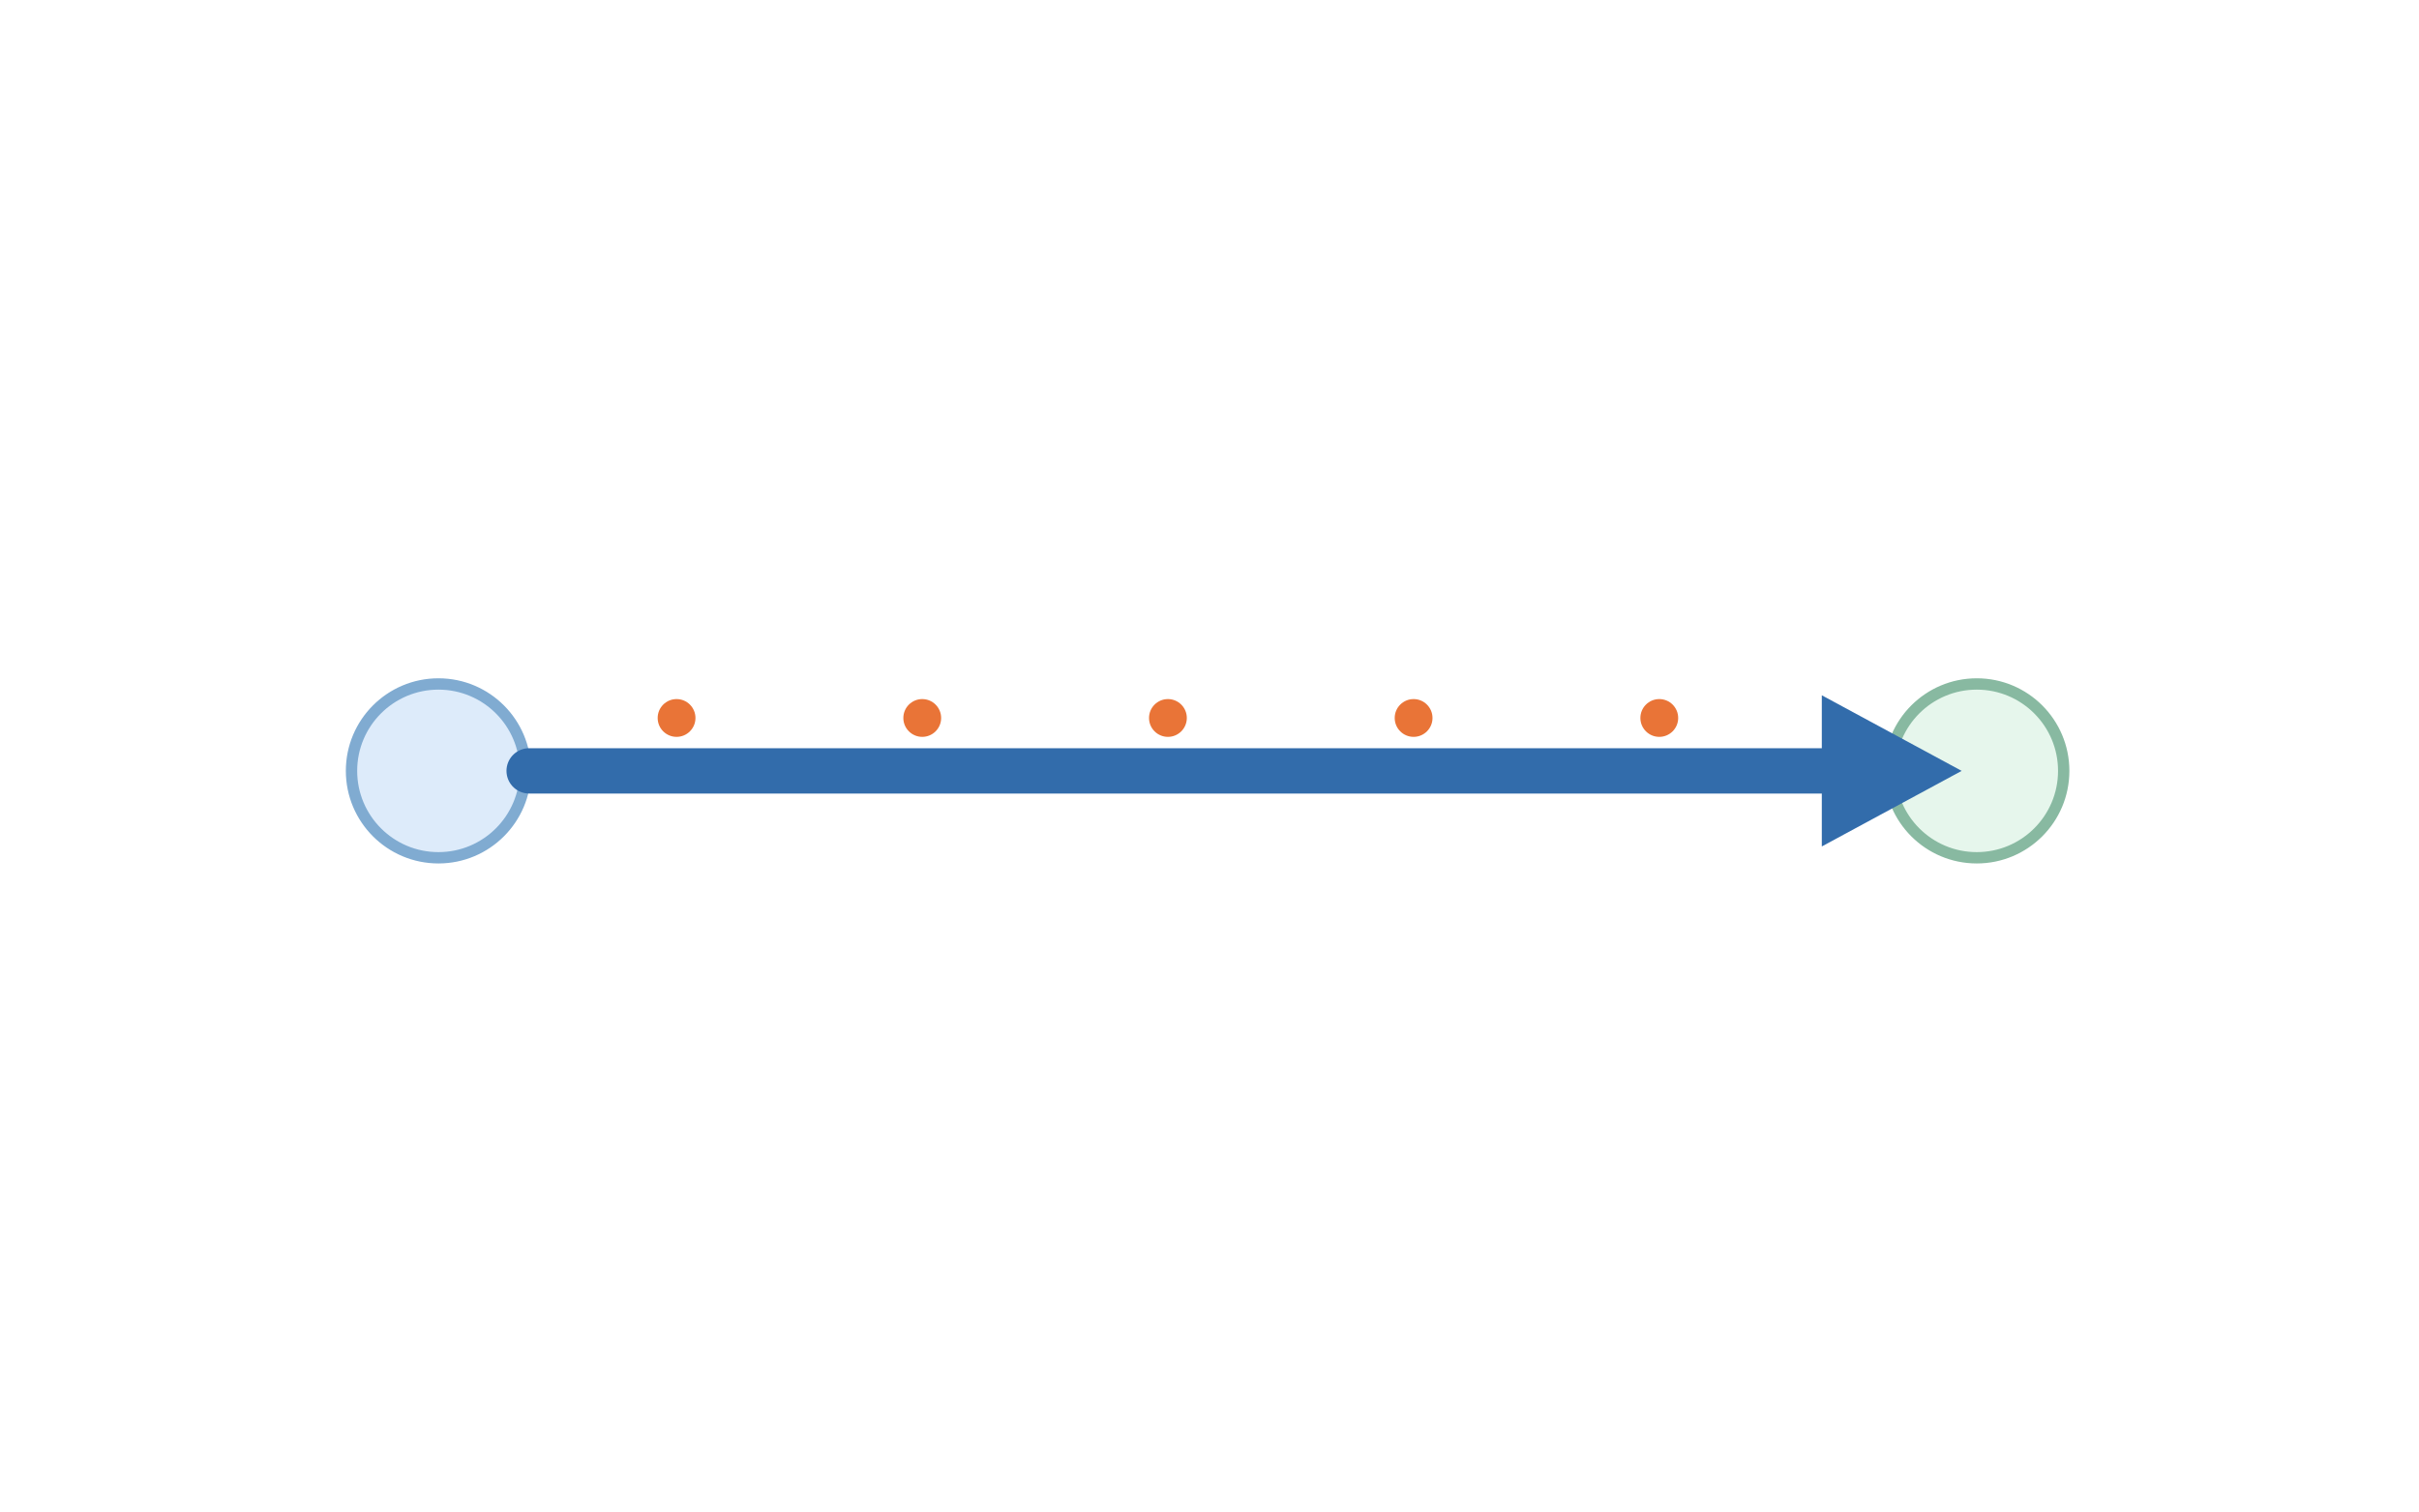
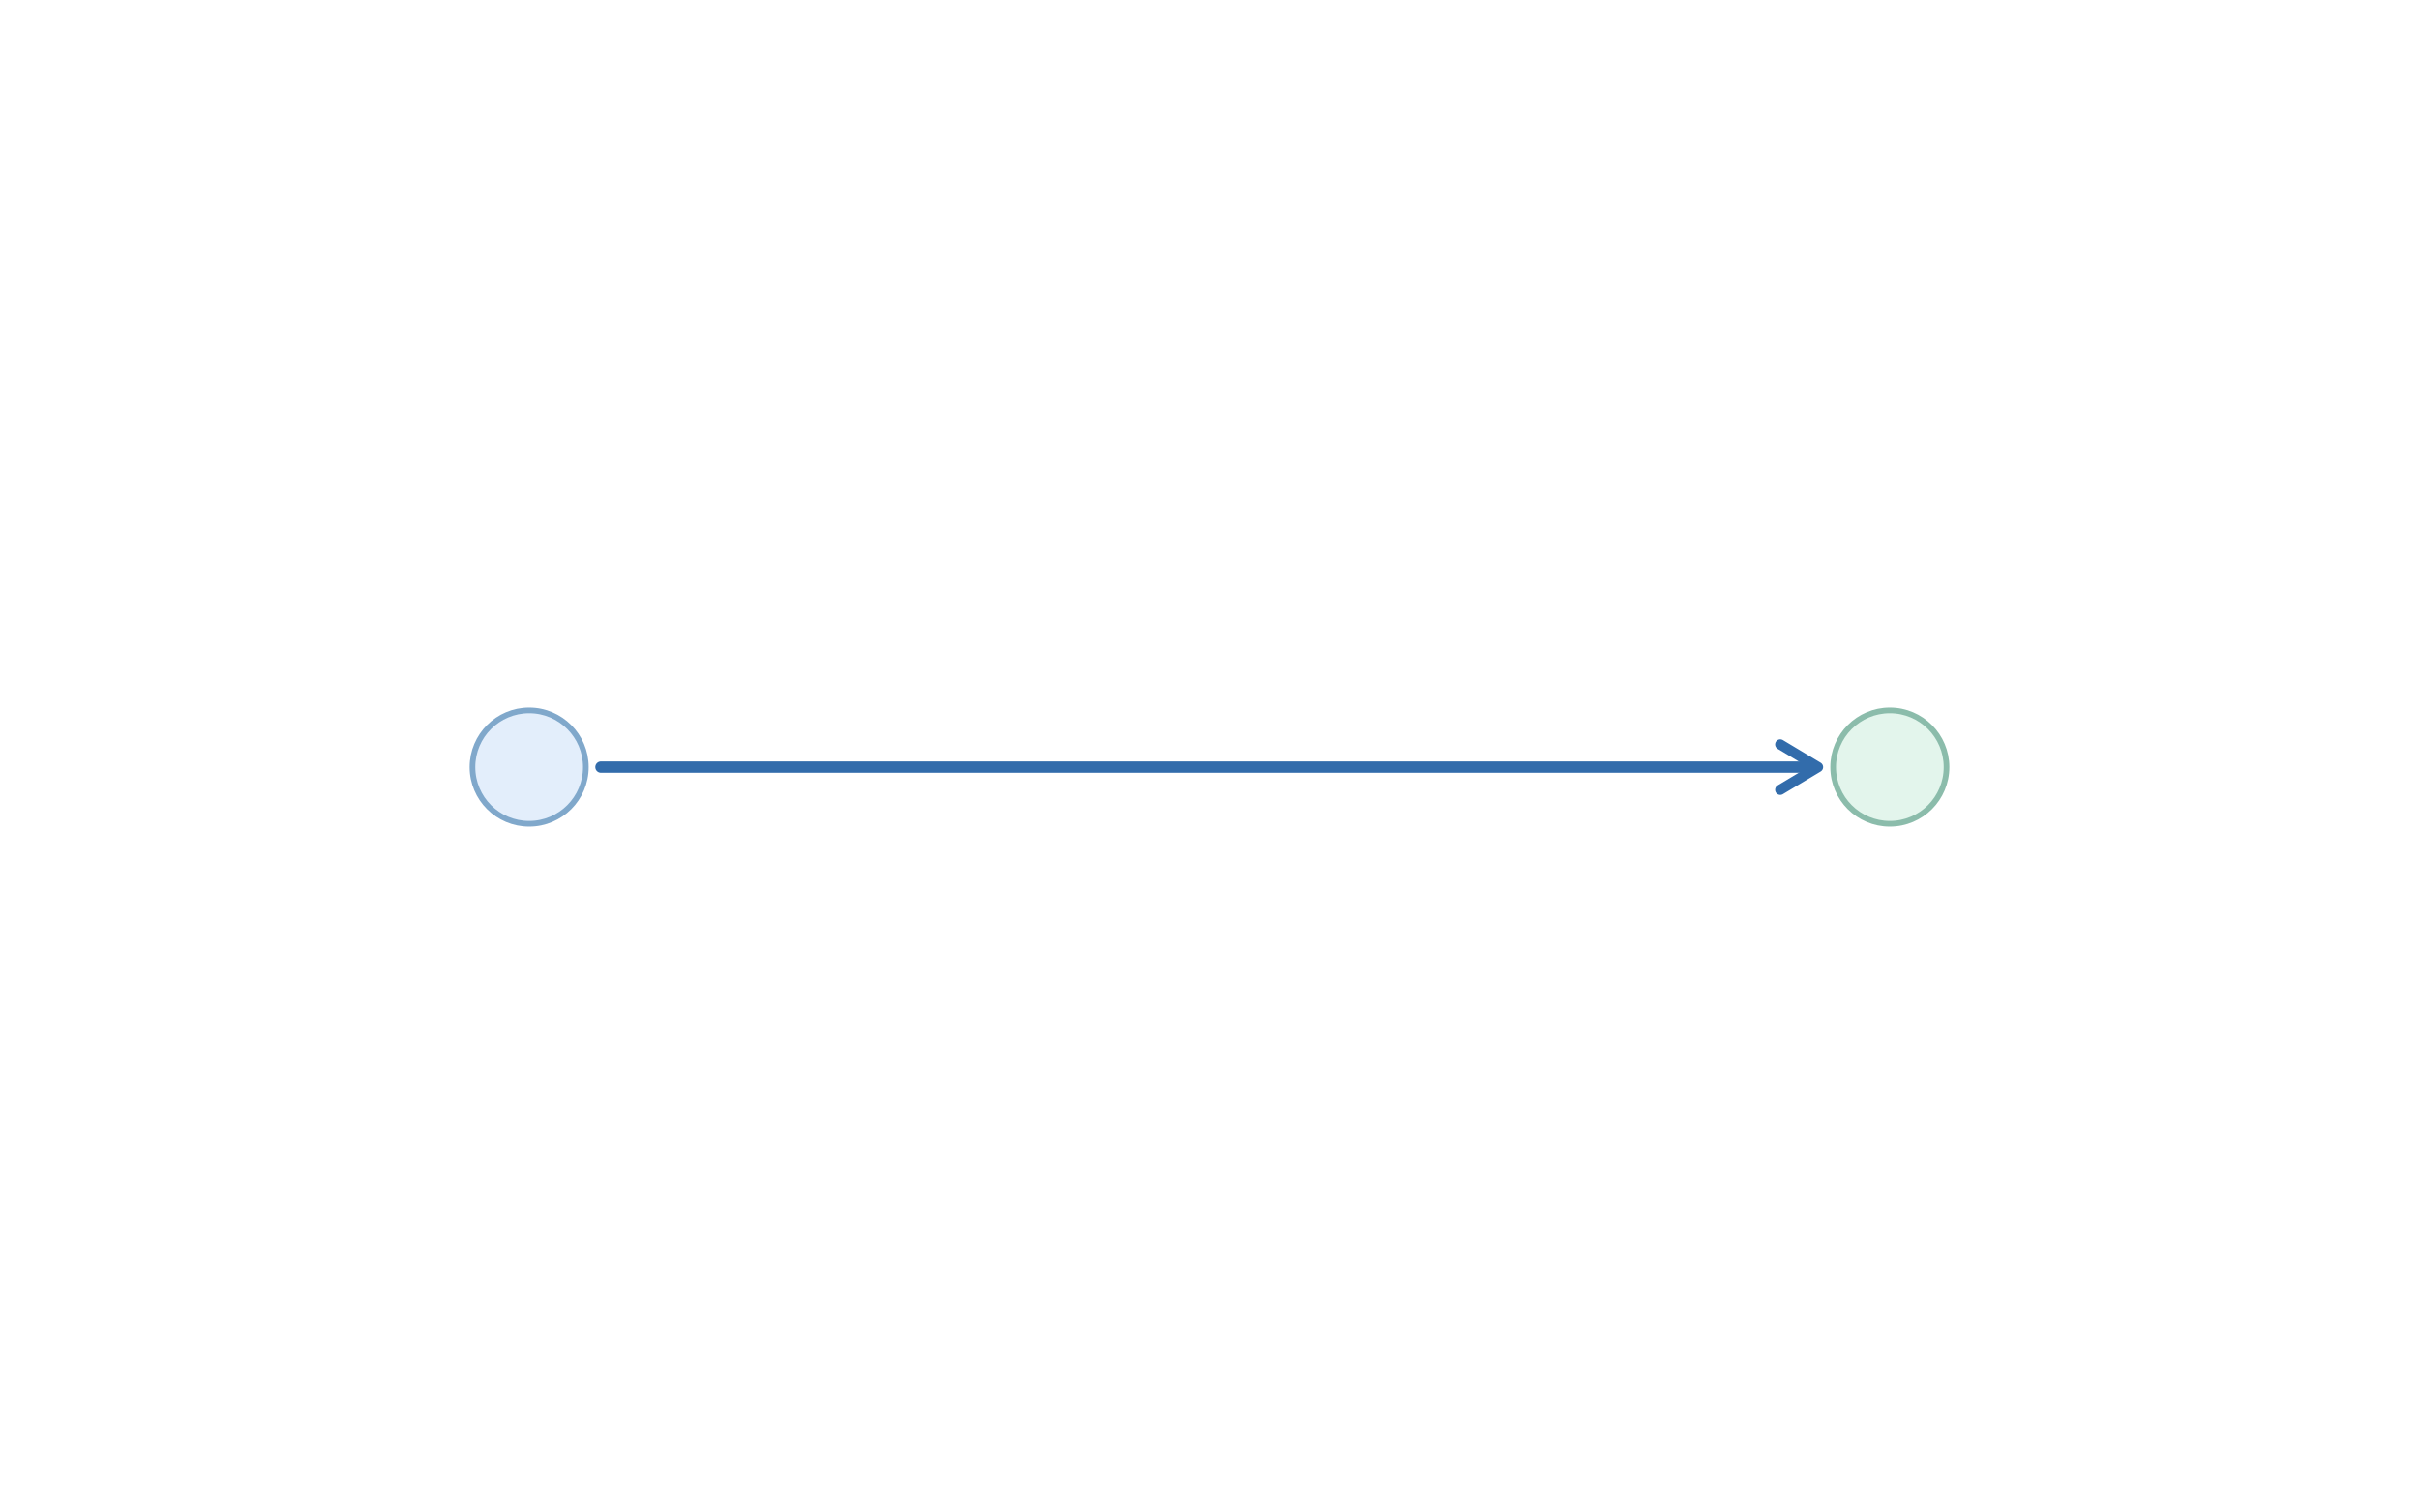
<svg xmlns="http://www.w3.org/2000/svg" width="640" height="400" viewBox="0 0 640 400" preserveAspectRatio="xMidYMid meet" role="img" aria-labelledby="arrow-straight-title arrow-straight-desc" data-tl-illustration-id="arrow-straight" data-design-version="1" data-category="Arrows">
  <defs>
    <linearGradient id="metal" x2=".75" y2="1">
      <stop stop-color="#EEF5FB" />
      <stop offset=".55" stop-color="#C1D2E3" />
      <stop offset="1" stop-color="#A4BBD1" />
    </linearGradient>
    <linearGradient id="pcb" x2=".9" y2=".9">
      <stop stop-color="#2A927B" />
      <stop offset="1" stop-color="#125B50" />
    </linearGradient>
    <linearGradient id="core" x2="1" y2="1">
      <stop stop-color="#71C9F1" />
      <stop offset=".55" stop-color="#3279B4" />
      <stop offset="1" stop-color="#193D75" />
    </linearGradient>
    <linearGradient id="silicon" x2=".8" y2="1">
      <stop stop-color="#EBF3FB" />
      <stop offset="1" stop-color="#9EB9D0" />
    </linearGradient>
    <linearGradient id="rack" x2="1" y2="1">
      <stop stop-color="#8EB3D0" />
      <stop offset="1" stop-color="#557B9E" />
    </linearGradient>
    <linearGradient id="database" x2="1" y2="1">
      <stop stop-color="#EAF8FF" />
      <stop offset=".55" stop-color="#9BCCEA" />
      <stop offset="1" stop-color="#69A8D6" />
    </linearGradient>
    <linearGradient id="browser" x2="1" y2="1">
      <stop stop-color="#FFFFFF" />
      <stop offset="1" stop-color="#E9F2FB" />
    </linearGradient>
    <linearGradient id="shield" x2=".85" y2="1">
      <stop stop-color="#60C5AC" />
      <stop offset="1" stop-color="#1B8577" />
    </linearGradient>
    <linearGradient id="cloud" x2="1" y2="1">
      <stop stop-color="#FBFDFF" />
      <stop offset="1" stop-color="#CFE5F8" />
    </linearGradient>
    <linearGradient id="disc" x2="1" y2="1">
      <stop stop-color="#F9FCFF" />
      <stop offset=".55" stop-color="#94B5D1" />
      <stop offset="1" stop-color="#D9E7F3" />
    </linearGradient>
    <linearGradient id="globe" x2="1" y2="1">
      <stop stop-color="#F1FAFF" />
      <stop offset="1" stop-color="#9BC9EC" />
    </linearGradient>
    <filter id="shadow" x="-25%" y="-28%" width="150%" height="165%">
      <feDropShadow dx="0" dy="8" stdDeviation="7" flood-color="#4B7197" flood-opacity=".22" />
    </filter>
  </defs>
  <g font-family="-apple-system,BlinkMacSystemFont,Inter,Arial,sans-serif" data-motif="illustration-main">
-     <circle cx="116" cy="204" r="23" fill="#DDEBFA" stroke="#80ABD1" stroke-width="3" />
-     <circle cx="523" cy="204" r="23" fill="#E6F6EC" stroke="#88B9A1" stroke-width="3" />
-     <path d="M140 204H500" fill="none" stroke="#326CAB" stroke-width="12" stroke-linecap="round" stroke-linejoin="round" />
-     <path d="M482 184L519 204L482 224Z" fill="#326CAB" />
-     <circle cx="179" cy="190" r="5" fill="#E97437" stroke="none" stroke-width="0" />
-     <circle cx="244" cy="190" r="5" fill="#E97437" stroke="none" stroke-width="0" />
-     <circle cx="309" cy="190" r="5" fill="#E97437" stroke="none" stroke-width="0" />
-     <circle cx="374" cy="190" r="5" fill="#E97437" stroke="none" stroke-width="0" />
-     <circle cx="439" cy="190" r="5" fill="#E97437" stroke="none" stroke-width="0" />
+     <g data-motif="illustration-main">
+       <circle cx="140" cy="203" r="15" fill="#E3EEFB" stroke="#80A8CB" stroke-width="1.5" />
+       <circle cx="500" cy="203" r="15" fill="#E3F5EC" stroke="#8BBCAB" stroke-width="1.5" />
+       <path d="M159 203H480" fill="none" stroke="#326CAB" stroke-width="3" stroke-linecap="round" />
+       <path d="M471 197L481 203L471 209" fill="none" stroke="#326CAB" stroke-width="2.7" stroke-linecap="round" stroke-linejoin="round" />
+     </g>
  </g>
</svg>
